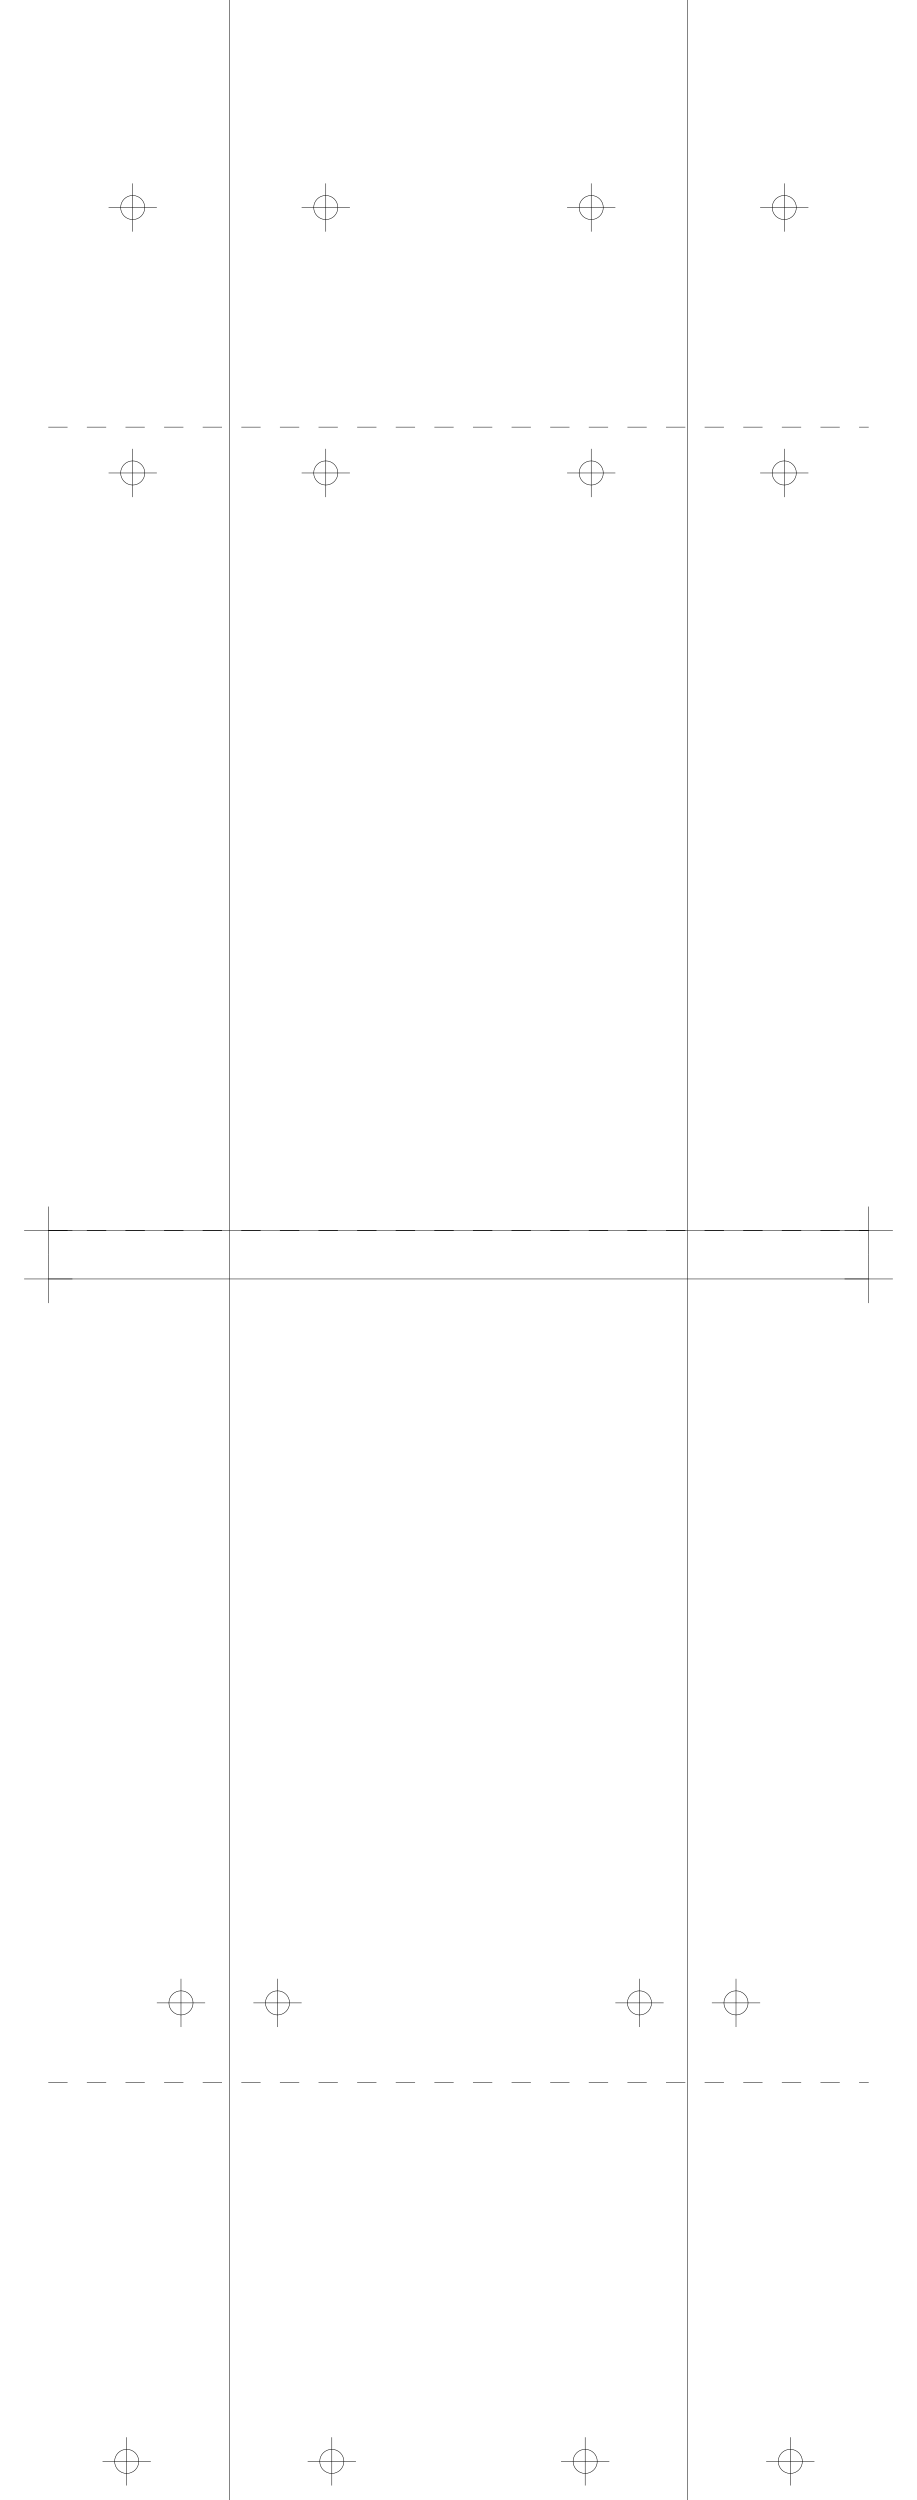
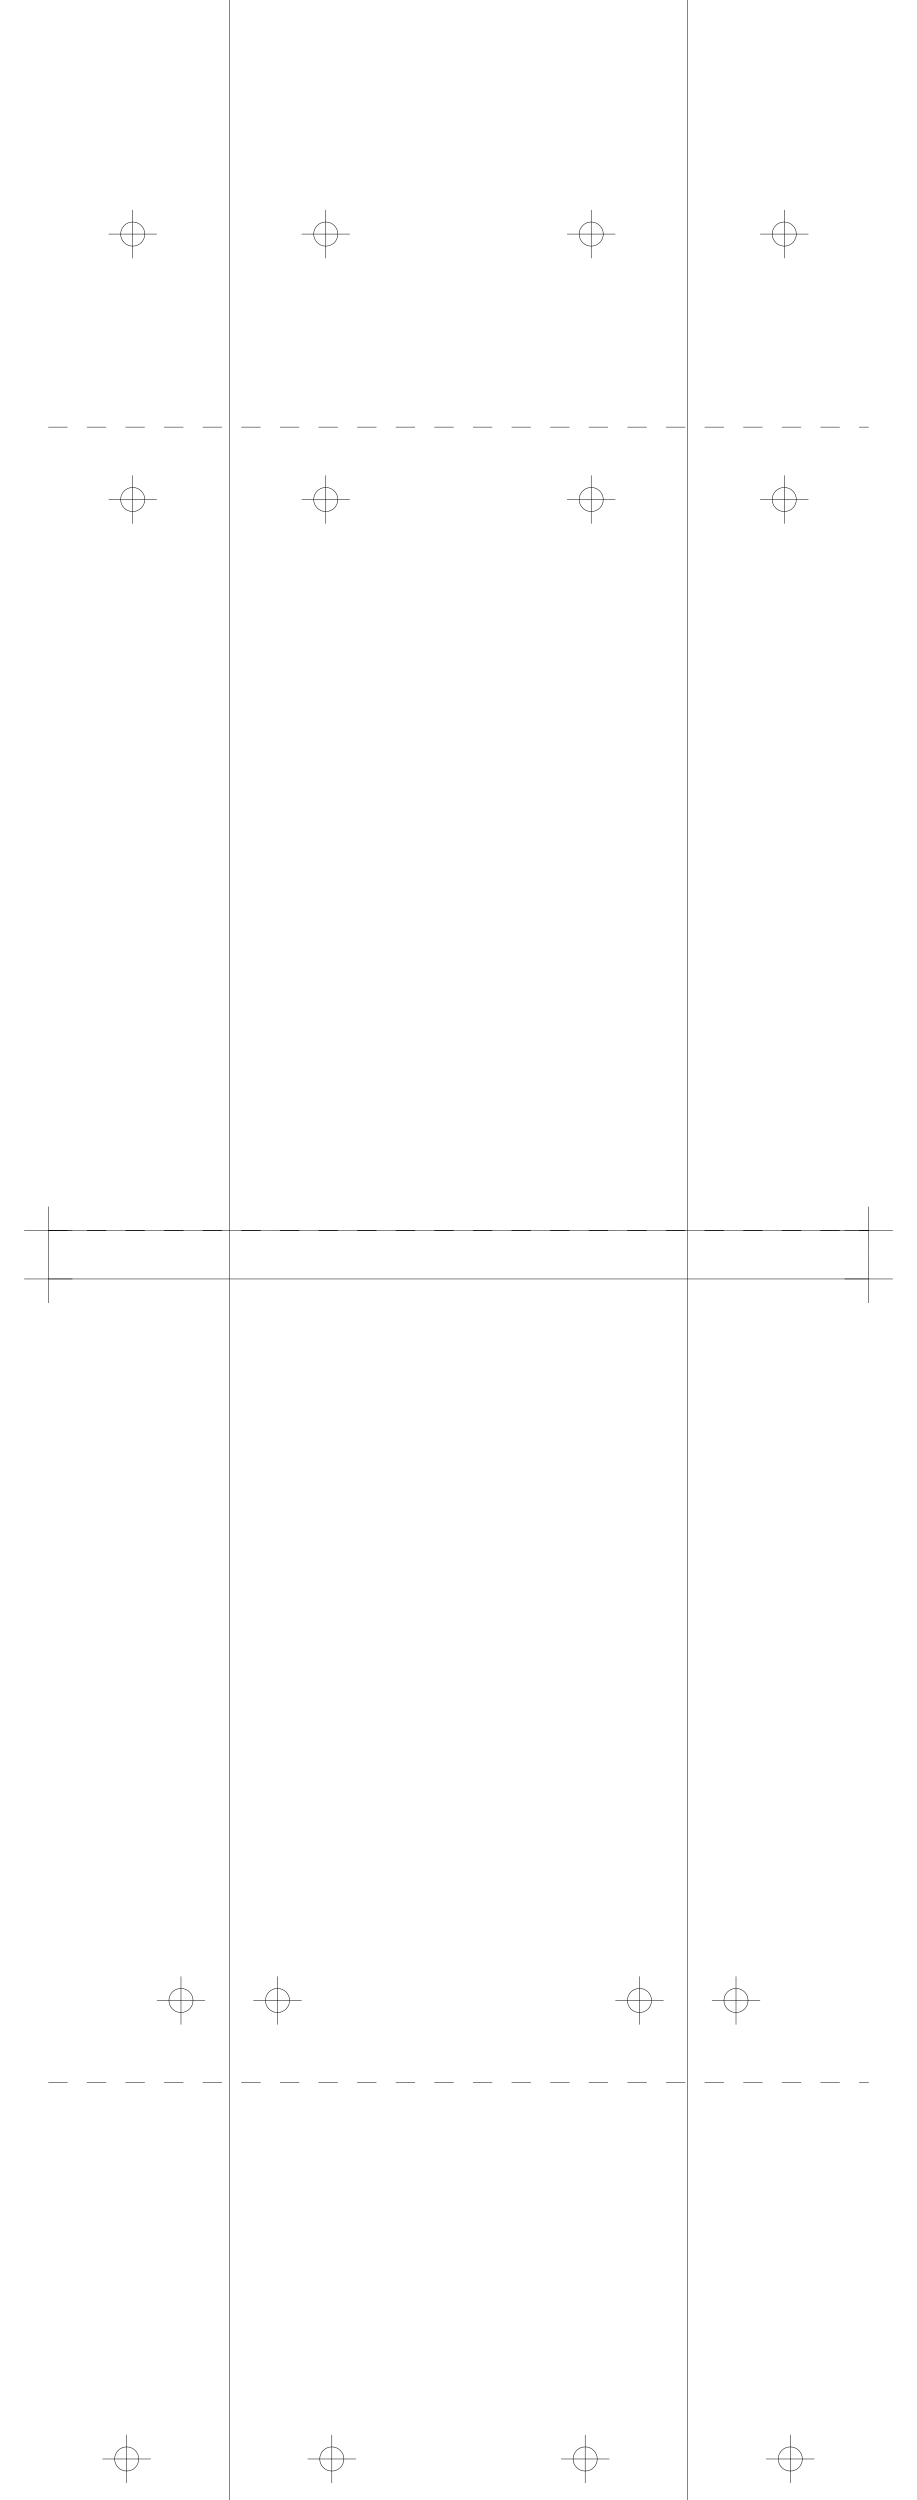
<svg xmlns="http://www.w3.org/2000/svg" version="1.2" width="190.0mm" height="518.0mm" viewBox="0 0 190.0 518.0">
  <line x1="47.5" y1="0.0" x2="47.5" y2="518.0" stroke="black" stroke-width="0.1" />
  <line x1="142.5" y1="0.0" x2="142.5" y2="518.0" stroke="black" stroke-width="0.1" />
  <line x1="10.0" y1="255.0" x2="180.0" y2="255.0" stroke="black" stroke-width="0.1" />
  <line x1="5.0" y1="255.0" x2="15.0" y2="255.0" stroke="black" stroke-width="0.1" />
  <line x1="10.0" y1="250.0" x2="10.0" y2="260.0" stroke="black" stroke-width="0.1" />
  <line x1="175.0" y1="255.0" x2="185.0" y2="255.0" stroke="black" stroke-width="0.1" />
  <line x1="180.0" y1="250.0" x2="180.0" y2="260.0" stroke="black" stroke-width="0.1" />
  <line x1="10.0" y1="265.0" x2="180.0" y2="265.0" stroke="black" stroke-width="0.1" />
  <line x1="5.0" y1="265.0" x2="15.0" y2="265.0" stroke="black" stroke-width="0.1" />
  <line x1="10.0" y1="260.0" x2="10.0" y2="270.0" stroke="black" stroke-width="0.1" />
  <line x1="175.0" y1="265.0" x2="185.0" y2="265.0" stroke="black" stroke-width="0.1" />
  <line x1="180.0" y1="260.0" x2="180.0" y2="270.0" stroke="black" stroke-width="0.1" />
  <line x1="10.0" y1="255.0" x2="180.0" y2="255.0" stroke="black" stroke-width="0.1" stroke-dasharray="4 4" />
  <line x1="10.0" y1="88.5" x2="180.0" y2="88.5" stroke="black" stroke-width="0.1" stroke-dasharray="4 4" />
-   <circle cx="67.5" cy="43.0" r="2.5" fill="none" stroke="black" stroke-width="0.1" />
-   <line x1="62.5" y1="43.0" x2="72.5" y2="43.0" stroke="black" stroke-width="0.1" />
-   <line x1="67.5" y1="38.0" x2="67.5" y2="48.0" stroke="black" stroke-width="0.1" />
-   <circle cx="162.5" cy="43.0" r="2.5" fill="none" stroke="black" stroke-width="0.1" />
-   <line x1="157.5" y1="43.0" x2="167.5" y2="43.0" stroke="black" stroke-width="0.1" />
-   <line x1="162.5" y1="38.0" x2="162.5" y2="48.0" stroke="black" stroke-width="0.1" />
-   <circle cx="27.5" cy="43.0" r="2.5" fill="none" stroke="black" stroke-width="0.1" />
-   <line x1="22.5" y1="43.0" x2="32.5" y2="43.0" stroke="black" stroke-width="0.1" />
-   <line x1="27.5" y1="38.0" x2="27.5" y2="48.0" stroke="black" stroke-width="0.1" />
-   <circle cx="122.5" cy="43.0" r="2.5" fill="none" stroke="black" stroke-width="0.1" />
-   <line x1="117.5" y1="43.0" x2="127.5" y2="43.0" stroke="black" stroke-width="0.1" />
-   <line x1="122.5" y1="38.0" x2="122.5" y2="48.0" stroke="black" stroke-width="0.1" />
-   <circle cx="67.5" cy="98.0" r="2.5" fill="none" stroke="black" stroke-width="0.1" />
-   <line x1="62.5" y1="98.0" x2="72.5" y2="98.0" stroke="black" stroke-width="0.1" />
-   <line x1="67.5" y1="93.0" x2="67.5" y2="103.0" stroke="black" stroke-width="0.1" />
-   <circle cx="162.5" cy="98.0" r="2.5" fill="none" stroke="black" stroke-width="0.1" />
-   <line x1="157.5" y1="98.0" x2="167.5" y2="98.0" stroke="black" stroke-width="0.1" />
-   <line x1="162.5" y1="93.0" x2="162.5" y2="103.0" stroke="black" stroke-width="0.1" />
-   <circle cx="27.5" cy="98.0" r="2.5" fill="none" stroke="black" stroke-width="0.1" />
-   <line x1="22.5" y1="98.0" x2="32.5" y2="98.0" stroke="black" stroke-width="0.1" />
-   <line x1="27.5" y1="93.0" x2="27.5" y2="103.0" stroke="black" stroke-width="0.1" />
-   <circle cx="122.5" cy="98.0" r="2.5" fill="none" stroke="black" stroke-width="0.1" />
-   <line x1="117.5" y1="98.0" x2="127.5" y2="98.0" stroke="black" stroke-width="0.1" />
-   <line x1="122.5" y1="93.0" x2="122.5" y2="103.0" stroke="black" stroke-width="0.1" />
+   <circle cx="67.5" cy="48.5" r="2.5" fill="none" stroke="black" stroke-width="0.1" />
+   <line x1="62.5" y1="48.5" x2="72.5" y2="48.5" stroke="black" stroke-width="0.1" />
+   <line x1="67.5" y1="43.5" x2="67.5" y2="53.5" stroke="black" stroke-width="0.1" />
+   <circle cx="162.5" cy="48.5" r="2.5" fill="none" stroke="black" stroke-width="0.1" />
+   <line x1="157.5" y1="48.5" x2="167.5" y2="48.5" stroke="black" stroke-width="0.1" />
+   <line x1="162.5" y1="43.5" x2="162.5" y2="53.5" stroke="black" stroke-width="0.1" />
+   <circle cx="27.5" cy="48.5" r="2.5" fill="none" stroke="black" stroke-width="0.1" />
+   <line x1="22.5" y1="48.5" x2="32.5" y2="48.5" stroke="black" stroke-width="0.1" />
+   <line x1="27.5" y1="43.5" x2="27.5" y2="53.5" stroke="black" stroke-width="0.1" />
+   <circle cx="122.5" cy="48.5" r="2.5" fill="none" stroke="black" stroke-width="0.1" />
+   <line x1="117.5" y1="48.5" x2="127.5" y2="48.5" stroke="black" stroke-width="0.1" />
+   <line x1="122.5" y1="43.5" x2="122.5" y2="53.5" stroke="black" stroke-width="0.1" />
+   <circle cx="67.5" cy="103.5" r="2.5" fill="none" stroke="black" stroke-width="0.1" />
+   <line x1="62.5" y1="103.5" x2="72.5" y2="103.5" stroke="black" stroke-width="0.1" />
+   <line x1="67.5" y1="98.5" x2="67.5" y2="108.5" stroke="black" stroke-width="0.1" />
+   <circle cx="162.5" cy="103.5" r="2.5" fill="none" stroke="black" stroke-width="0.1" />
+   <line x1="157.5" y1="103.5" x2="167.5" y2="103.5" stroke="black" stroke-width="0.1" />
+   <line x1="162.5" y1="98.5" x2="162.5" y2="108.5" stroke="black" stroke-width="0.1" />
+   <circle cx="27.5" cy="103.5" r="2.5" fill="none" stroke="black" stroke-width="0.1" />
+   <line x1="22.5" y1="103.5" x2="32.5" y2="103.5" stroke="black" stroke-width="0.1" />
+   <line x1="27.5" y1="98.5" x2="27.5" y2="108.5" stroke="black" stroke-width="0.1" />
+   <circle cx="122.5" cy="103.5" r="2.5" fill="none" stroke="black" stroke-width="0.1" />
+   <line x1="117.5" y1="103.5" x2="127.5" y2="103.5" stroke="black" stroke-width="0.1" />
+   <line x1="122.5" y1="98.5" x2="122.5" y2="108.5" stroke="black" stroke-width="0.1" />
  <line x1="10.0" y1="255.0" x2="180.0" y2="255.0" stroke="black" stroke-width="0.1" stroke-dasharray="4 4" />
  <line x1="10.0" y1="431.5" x2="180.0" y2="431.5" stroke="black" stroke-width="0.1" stroke-dasharray="4 4" />
-   <circle cx="57.5" cy="415.0" r="2.5" fill="none" stroke="black" stroke-width="0.1" />
-   <line x1="52.5" y1="415.0" x2="62.5" y2="415.0" stroke="black" stroke-width="0.1" />
-   <line x1="57.5" y1="410.0" x2="57.5" y2="420.0" stroke="black" stroke-width="0.1" />
-   <circle cx="152.5" cy="415.0" r="2.5" fill="none" stroke="black" stroke-width="0.1" />
-   <line x1="147.5" y1="415.0" x2="157.5" y2="415.0" stroke="black" stroke-width="0.1" />
-   <line x1="152.5" y1="410.0" x2="152.5" y2="420.0" stroke="black" stroke-width="0.1" />
-   <circle cx="37.5" cy="415.0" r="2.5" fill="none" stroke="black" stroke-width="0.1" />
-   <line x1="32.5" y1="415.0" x2="42.5" y2="415.0" stroke="black" stroke-width="0.1" />
-   <line x1="37.5" y1="410.0" x2="37.5" y2="420.0" stroke="black" stroke-width="0.1" />
-   <circle cx="132.5" cy="415.0" r="2.5" fill="none" stroke="black" stroke-width="0.1" />
-   <line x1="127.5" y1="415.0" x2="137.5" y2="415.0" stroke="black" stroke-width="0.1" />
-   <line x1="132.5" y1="410.0" x2="132.5" y2="420.0" stroke="black" stroke-width="0.1" />
-   <circle cx="68.75" cy="510.0" r="2.5" fill="none" stroke="black" stroke-width="0.1" />
-   <line x1="63.75" y1="510.0" x2="73.75" y2="510.0" stroke="black" stroke-width="0.1" />
-   <line x1="68.75" y1="505.0" x2="68.75" y2="515.0" stroke="black" stroke-width="0.1" />
-   <circle cx="163.75" cy="510.0" r="2.5" fill="none" stroke="black" stroke-width="0.1" />
-   <line x1="158.75" y1="510.0" x2="168.75" y2="510.0" stroke="black" stroke-width="0.1" />
-   <line x1="163.75" y1="505.0" x2="163.75" y2="515.0" stroke="black" stroke-width="0.1" />
-   <circle cx="26.25" cy="510.0" r="2.5" fill="none" stroke="black" stroke-width="0.1" />
-   <line x1="21.25" y1="510.0" x2="31.25" y2="510.0" stroke="black" stroke-width="0.1" />
-   <line x1="26.25" y1="505.0" x2="26.25" y2="515.0" stroke="black" stroke-width="0.1" />
-   <circle cx="121.25" cy="510.0" r="2.5" fill="none" stroke="black" stroke-width="0.1" />
-   <line x1="116.25" y1="510.0" x2="126.25" y2="510.0" stroke="black" stroke-width="0.1" />
-   <line x1="121.25" y1="505.0" x2="121.25" y2="515.0" stroke="black" stroke-width="0.1" />
+   <circle cx="57.5" cy="414.5" r="2.5" fill="none" stroke="black" stroke-width="0.1" />
+   <line x1="52.5" y1="414.5" x2="62.5" y2="414.5" stroke="black" stroke-width="0.1" />
+   <line x1="57.5" y1="409.5" x2="57.5" y2="419.5" stroke="black" stroke-width="0.1" />
+   <circle cx="152.5" cy="414.5" r="2.5" fill="none" stroke="black" stroke-width="0.1" />
+   <line x1="147.5" y1="414.5" x2="157.5" y2="414.5" stroke="black" stroke-width="0.1" />
+   <line x1="152.5" y1="409.5" x2="152.5" y2="419.5" stroke="black" stroke-width="0.1" />
+   <circle cx="37.5" cy="414.5" r="2.5" fill="none" stroke="black" stroke-width="0.1" />
+   <line x1="32.5" y1="414.5" x2="42.5" y2="414.5" stroke="black" stroke-width="0.1" />
+   <line x1="37.5" y1="409.5" x2="37.5" y2="419.5" stroke="black" stroke-width="0.1" />
+   <circle cx="132.5" cy="414.5" r="2.5" fill="none" stroke="black" stroke-width="0.1" />
+   <line x1="127.5" y1="414.5" x2="137.5" y2="414.5" stroke="black" stroke-width="0.1" />
+   <line x1="132.5" y1="409.5" x2="132.5" y2="419.5" stroke="black" stroke-width="0.1" />
+   <circle cx="68.75" cy="509.5" r="2.5" fill="none" stroke="black" stroke-width="0.1" />
+   <line x1="63.75" y1="509.5" x2="73.75" y2="509.5" stroke="black" stroke-width="0.1" />
+   <line x1="68.75" y1="504.5" x2="68.75" y2="514.5" stroke="black" stroke-width="0.1" />
+   <circle cx="163.75" cy="509.5" r="2.5" fill="none" stroke="black" stroke-width="0.1" />
+   <line x1="158.75" y1="509.5" x2="168.75" y2="509.5" stroke="black" stroke-width="0.1" />
+   <line x1="163.75" y1="504.5" x2="163.75" y2="514.5" stroke="black" stroke-width="0.1" />
+   <circle cx="26.25" cy="509.5" r="2.5" fill="none" stroke="black" stroke-width="0.1" />
+   <line x1="21.25" y1="509.5" x2="31.25" y2="509.5" stroke="black" stroke-width="0.1" />
+   <line x1="26.25" y1="504.5" x2="26.25" y2="514.5" stroke="black" stroke-width="0.1" />
+   <circle cx="121.25" cy="509.5" r="2.5" fill="none" stroke="black" stroke-width="0.1" />
+   <line x1="116.25" y1="509.5" x2="126.25" y2="509.5" stroke="black" stroke-width="0.1" />
+   <line x1="121.25" y1="504.5" x2="121.25" y2="514.5" stroke="black" stroke-width="0.1" />
</svg>
